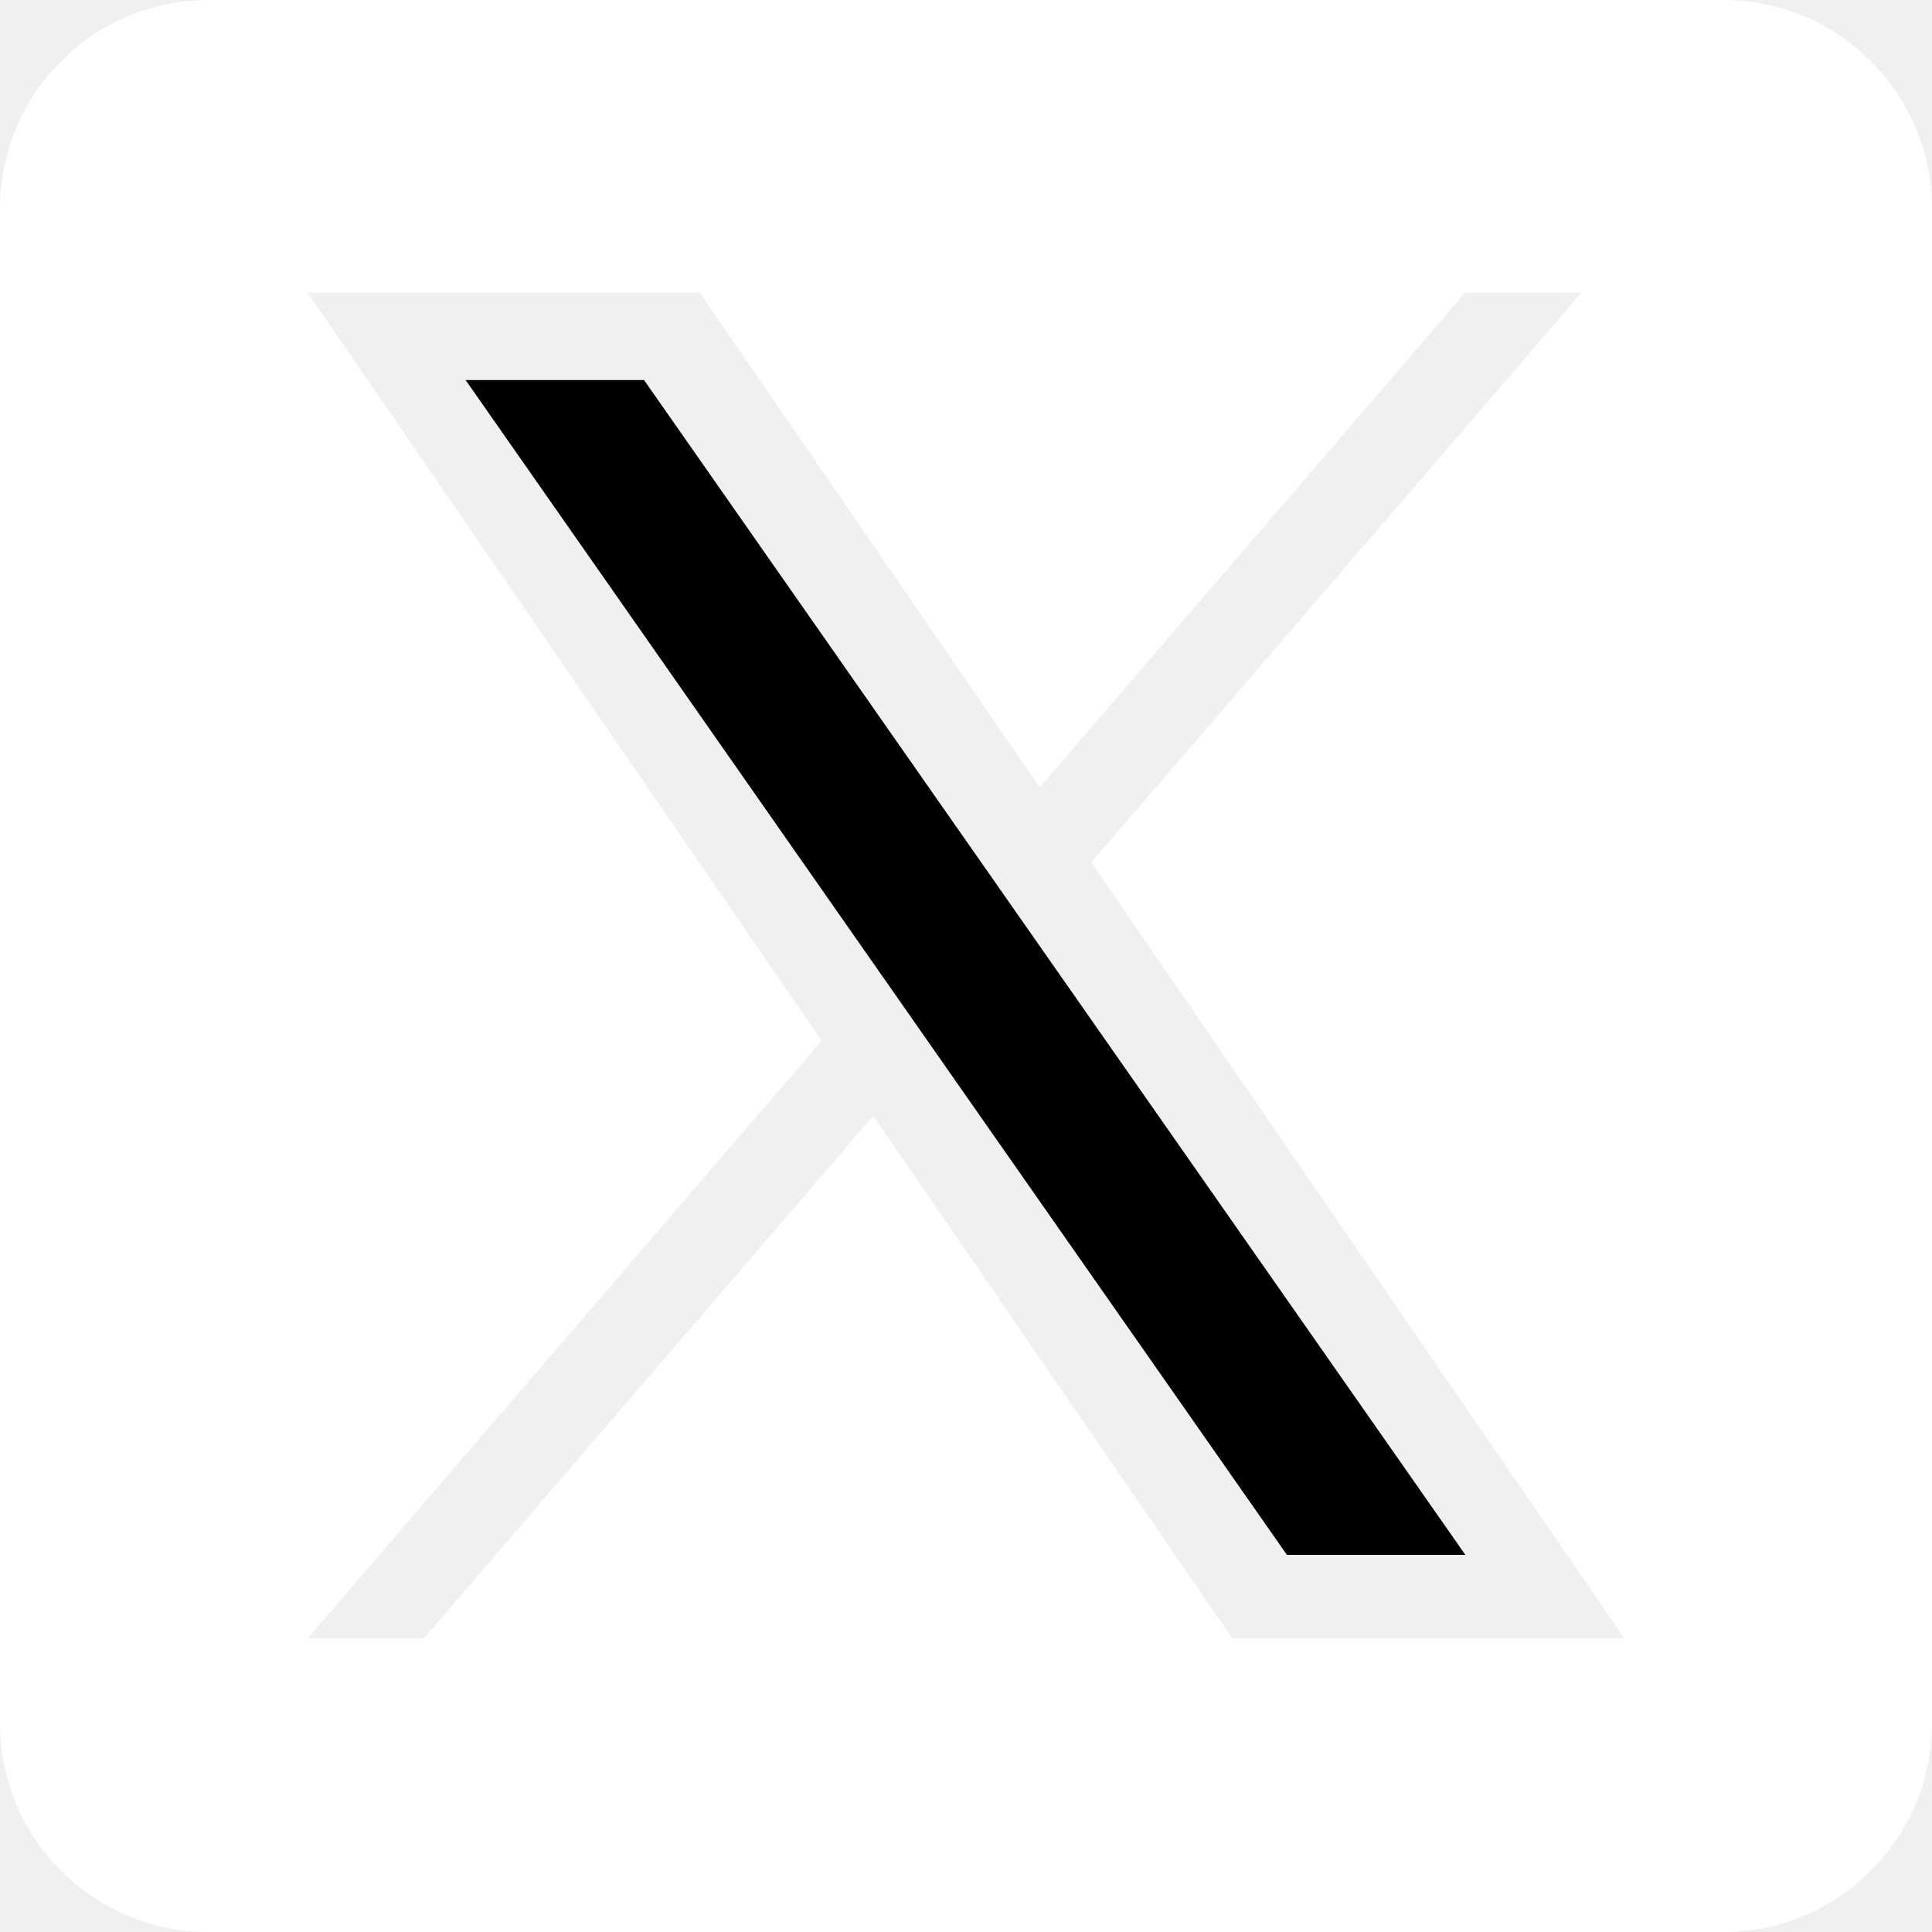
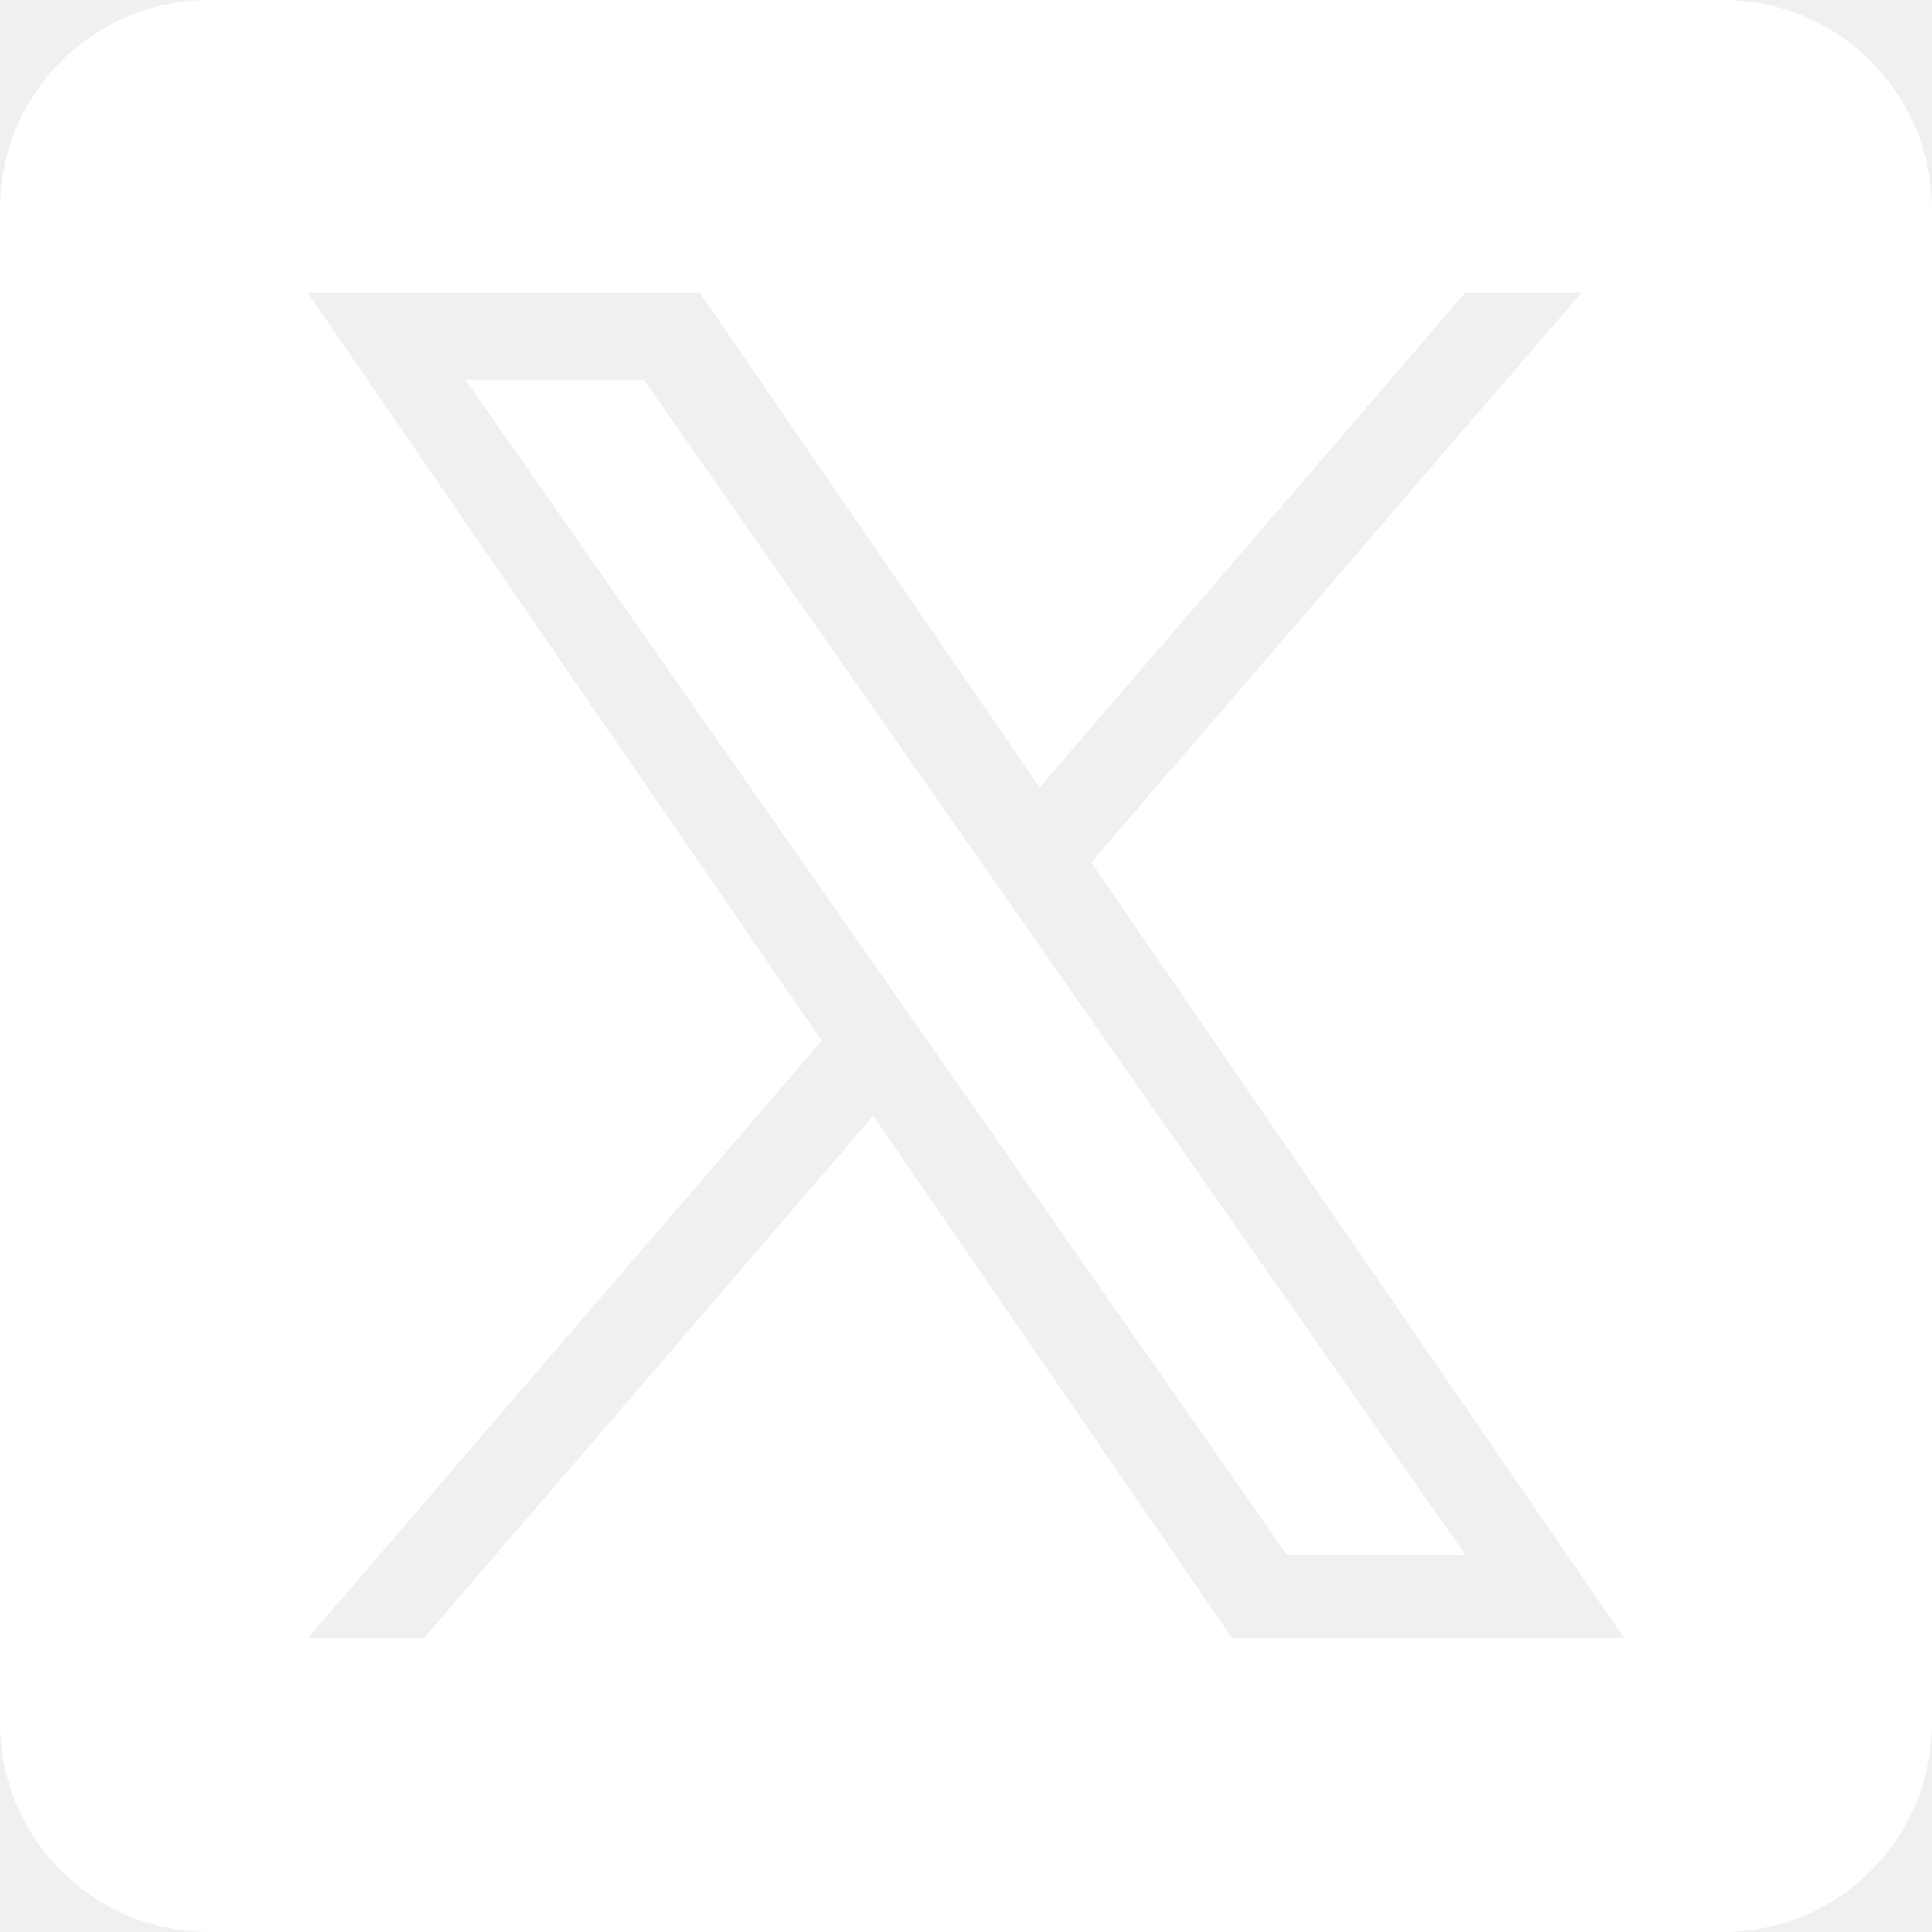
<svg xmlns="http://www.w3.org/2000/svg" version="1.1" width="512" height="512" x="0" y="0" viewBox="0 0 1227 1227" style="enable-background:new 0 0 512 512" xml:space="preserve">
  <g>
-     <path d="M654.53 592.55 930.65 987.5H817.33L592.01 665.22v-.02l-33.08-47.31-263.21-376.5h113.32l212.41 303.85z" fill="#000" opacity="1" data-original="#000" />
-     <path d="M1094.42 0H132.58C59.36 0 0 59.36 0 132.58v961.84C0 1167.64 59.36 1227 132.58 1227h961.84c73.22 0 132.58-59.36 132.58-132.58V132.58C1227 59.36 1167.64 0 1094.42 0zm-311.8 1040.52L554.61 708.68l-285.47 331.84h-73.78l326.49-379.5-326.49-475.17h249.02l215.91 314.23 270.32-314.23h73.78l-311.33 361.9h-.02l338.6 492.77z" fill="#fff" opacity="1" data-original="#000" />
+     <path d="M654.53 592.55 930.65 987.5H817.33L592.01 665.22v-.02l-33.08-47.31-263.21-376.5h113.32l212.41 303.85z" fill="#fff" opacity="1" data-original="#fff" />
+     <path d="M1094.42 0H132.58C59.36 0 0 59.36 0 132.58v961.84C0 1167.64 59.36 1227 132.58 1227h961.84c73.22 0 132.58-59.36 132.58-132.58V132.58C1227 59.36 1167.64 0 1094.42 0zm-311.8 1040.52L554.61 708.68l-285.47 331.84h-73.78l326.49-379.5-326.49-475.17h249.02l215.91 314.23 270.32-314.23h73.78l-311.33 361.9h-.02l338.6 492.77z" fill="#fff" opacity="1" data-original="#fff" />
  </g>
</svg>
